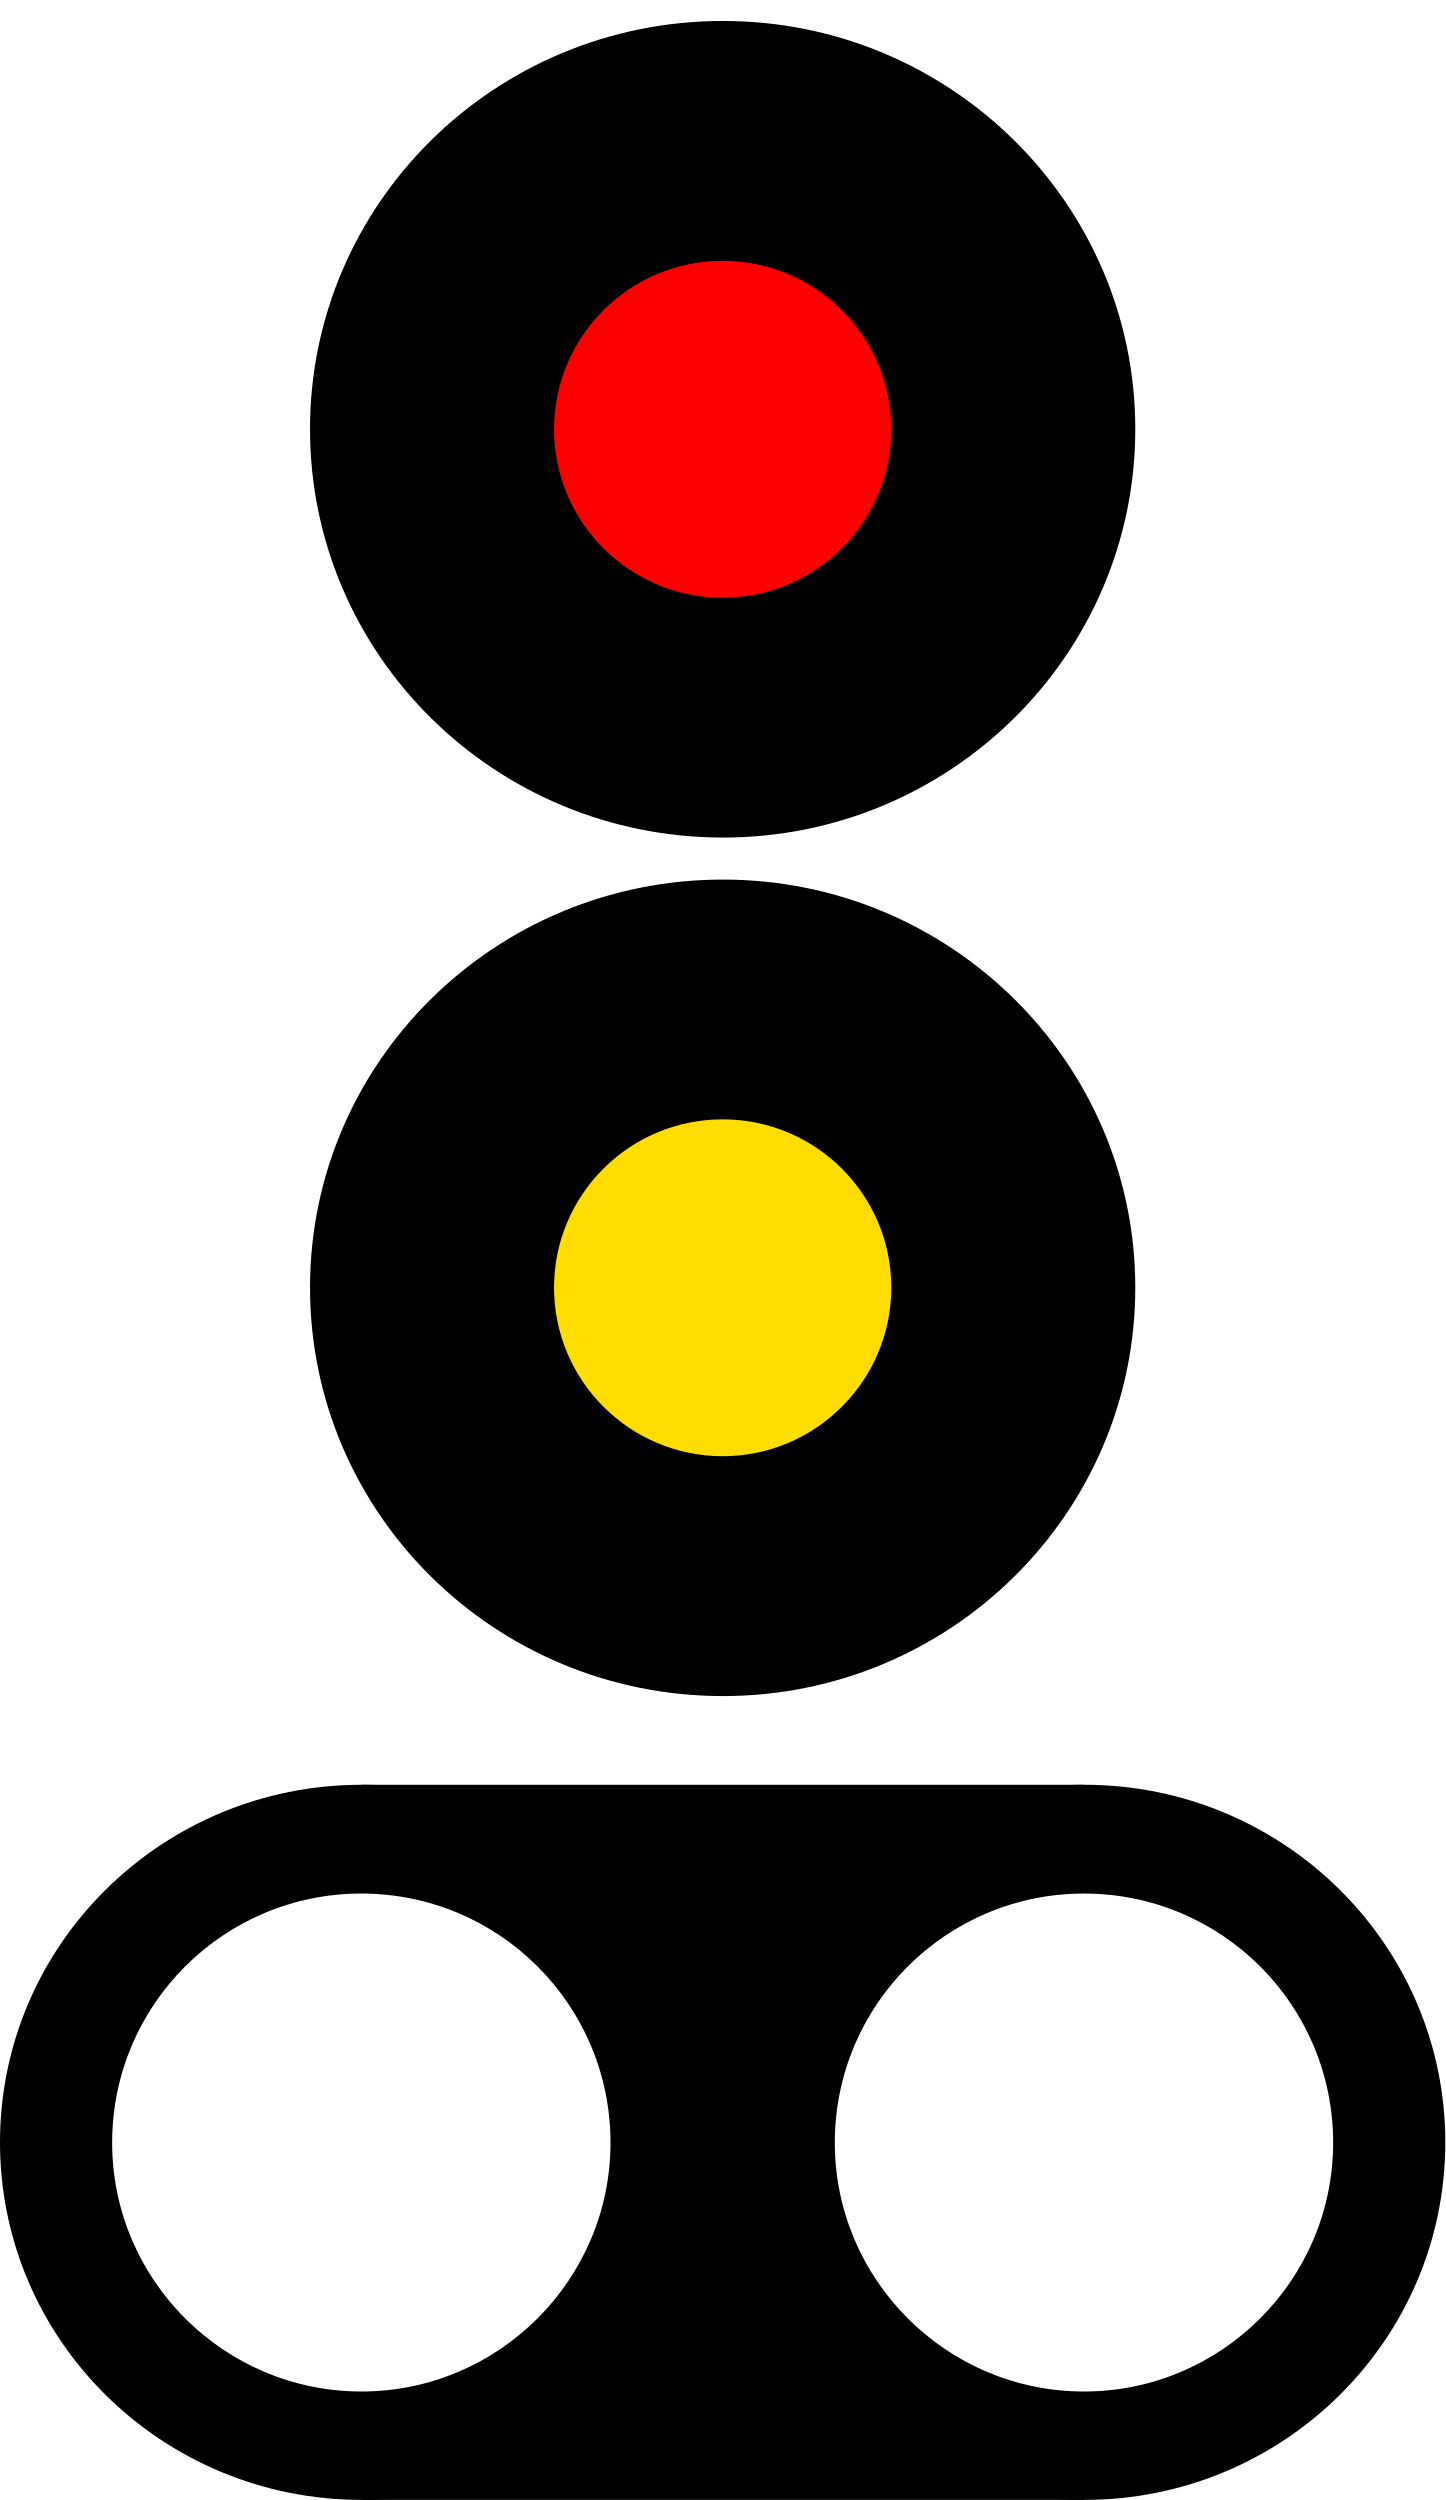
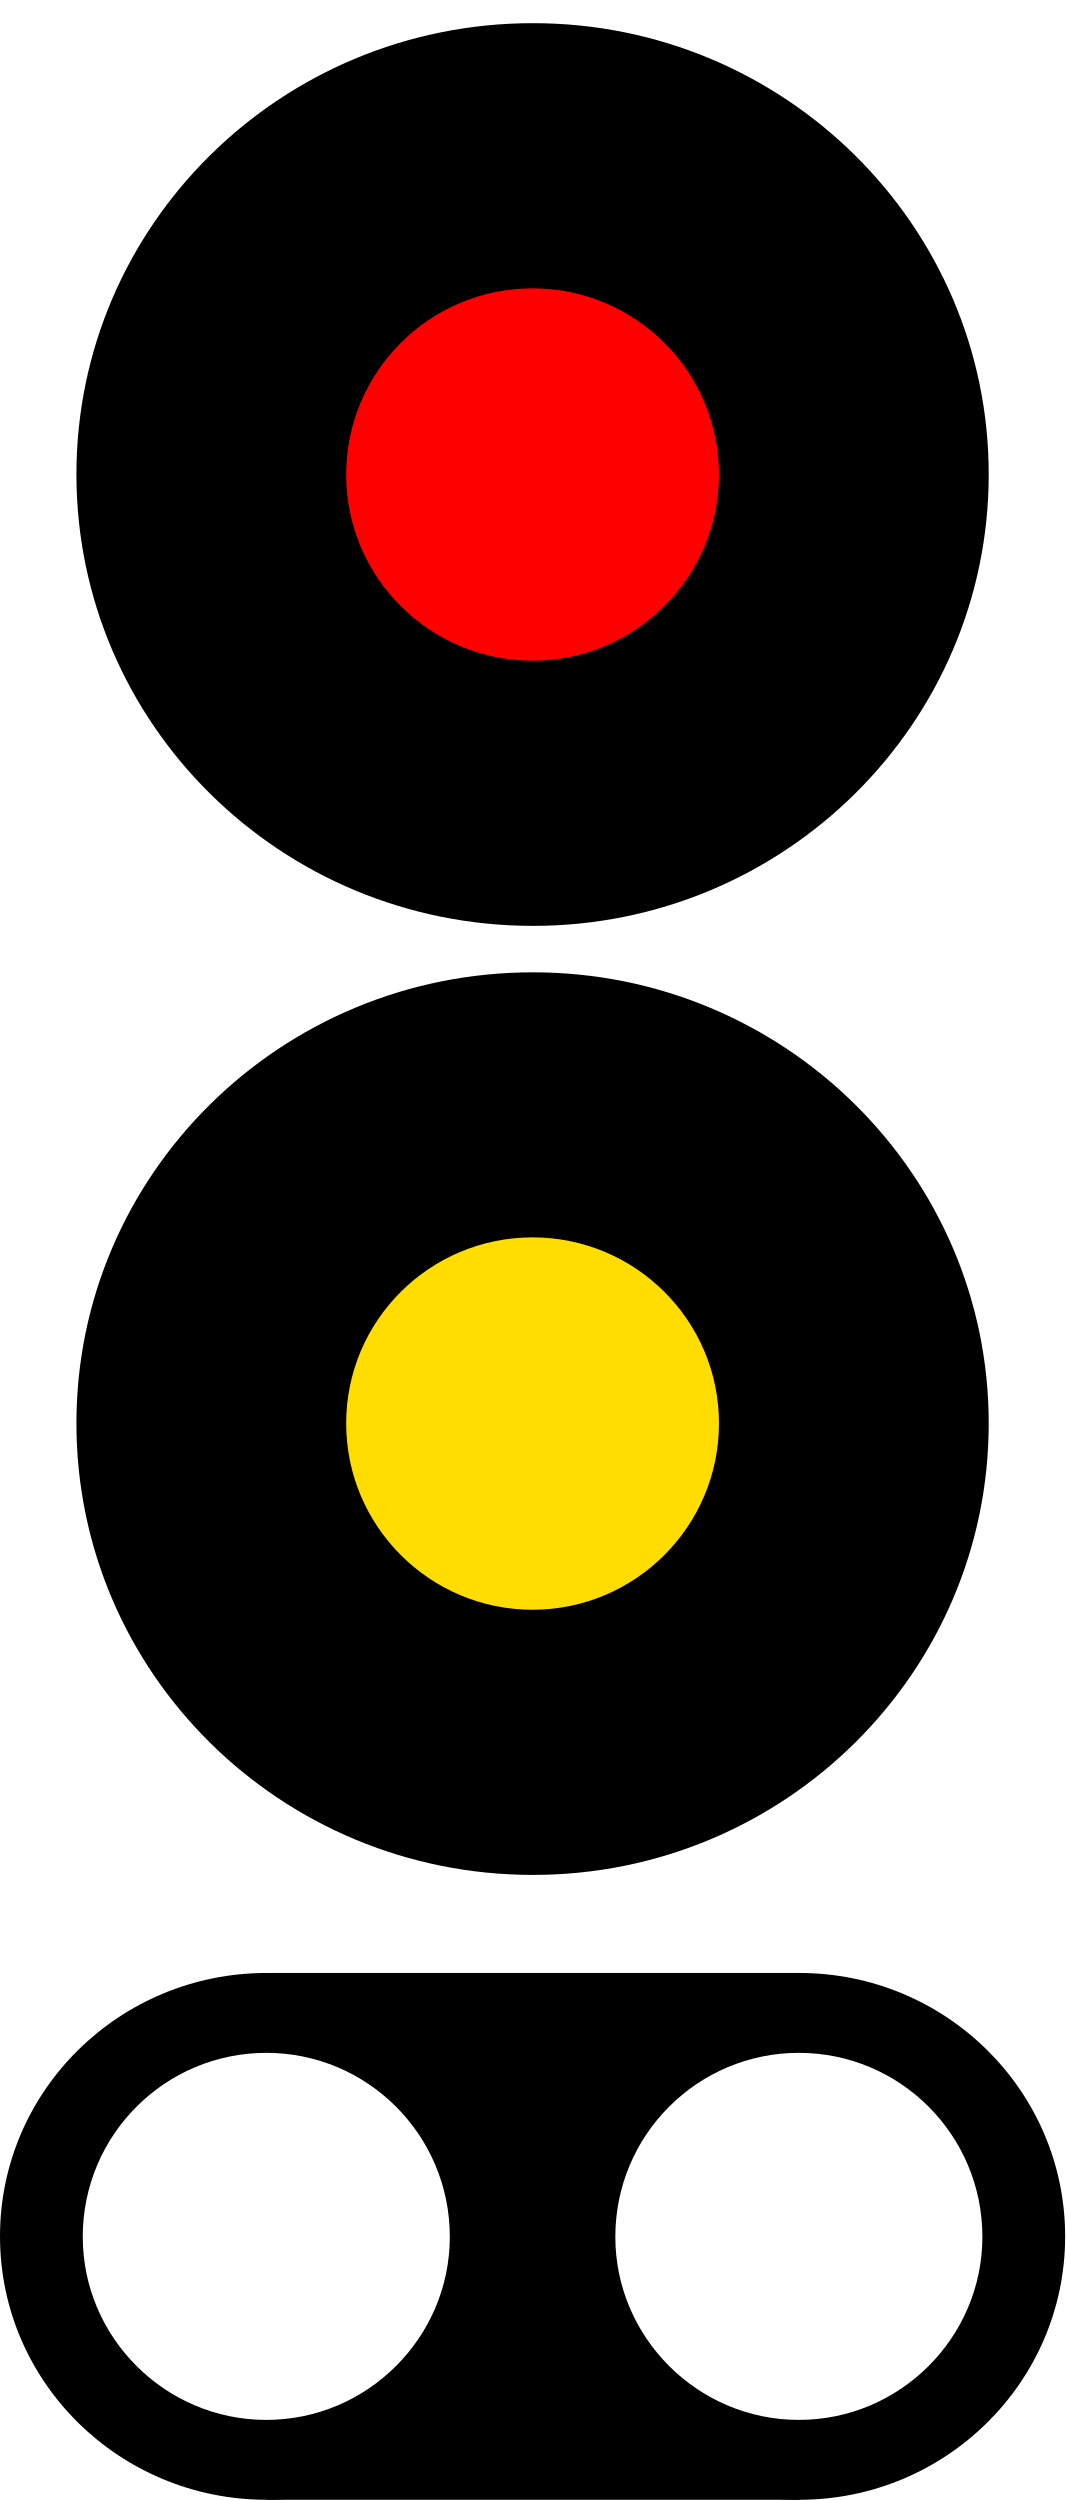
- <svg xmlns="http://www.w3.org/2000/svg" width="15" height="25.946" viewBox="0 0 15 25.946">
-   <path fill-rule="nonzero" fill="rgb(0%, 0%, 0%)" fill-opacity="1" stroke-width="0.217" stroke-linecap="butt" stroke-linejoin="miter" stroke="rgb(100%, 100%, 100%)" stroke-opacity="1" stroke-miterlimit="4" d="M 11.891 4.453 C 11.891 6.855 9.922 8.801 7.504 8.801 C 5.074 8.801 3.109 6.855 3.109 4.453 C 3.109 2.055 5.074 0.109 7.504 0.109 C 9.922 0.109 11.891 2.055 11.891 4.453 Z M 11.891 4.453 " />
-   <path fill-rule="nonzero" fill="rgb(100%, 0%, 0%)" fill-opacity="1" d="M 9.25 4.457 C 9.25 5.418 8.465 6.203 7.5 6.203 C 6.535 6.203 5.75 5.418 5.75 4.457 C 5.75 3.488 6.535 2.707 7.5 2.707 C 8.465 2.707 9.25 3.488 9.25 4.457 Z M 9.25 4.457 " />
-   <path fill-rule="nonzero" fill="rgb(0%, 0%, 0%)" fill-opacity="1" stroke-width="0.217" stroke-linecap="butt" stroke-linejoin="miter" stroke="rgb(100%, 100%, 100%)" stroke-opacity="1" stroke-miterlimit="4" d="M 11.891 13.363 C 11.891 15.766 9.922 17.711 7.504 17.711 C 5.074 17.711 3.109 15.766 3.109 13.363 C 3.109 10.965 5.074 9.02 7.504 9.02 C 9.922 9.02 11.891 10.965 11.891 13.363 Z M 11.891 13.363 " />
-   <path fill-rule="nonzero" fill="rgb(100%, 86.667%, 0%)" fill-opacity="1" d="M 9.25 13.363 C 9.25 14.328 8.465 15.113 7.5 15.113 C 6.535 15.113 5.75 14.328 5.75 13.363 C 5.75 12.398 6.535 11.617 7.5 11.617 C 8.465 11.617 9.25 12.398 9.25 13.363 Z M 9.25 13.363 " />
-   <path fill-rule="nonzero" fill="rgb(0%, 0%, 0%)" fill-opacity="1" d="M 3.754 18.523 L 11.254 18.523 L 11.254 25.945 L 3.754 25.945 Z M 3.754 18.523 " />
-   <path fill-rule="nonzero" fill="rgb(0%, 0%, 0%)" fill-opacity="1" d="M 15 22.234 C 15 24.285 13.32 25.945 11.254 25.945 C 9.18 25.945 7.5 24.285 7.5 22.234 C 7.5 20.184 9.18 18.523 11.254 18.523 C 13.32 18.523 15 20.184 15 22.234 Z M 15 22.234 " />
-   <path fill-rule="nonzero" fill="rgb(100%, 100%, 100%)" fill-opacity="1" d="M 13.836 22.238 C 13.836 23.66 12.676 24.82 11.25 24.82 C 9.824 24.82 8.664 23.66 8.664 22.238 C 8.664 20.805 9.824 19.652 11.25 19.652 C 12.676 19.652 13.836 20.805 13.836 22.238 Z M 13.836 22.238 " />
-   <path fill-rule="nonzero" fill="rgb(0%, 0%, 0%)" fill-opacity="1" d="M 7.5 22.234 C 7.5 24.285 5.82 25.945 3.754 25.945 C 1.68 25.945 0 24.285 0 22.234 C 0 20.184 1.68 18.523 3.754 18.523 C 5.82 18.523 7.5 20.184 7.5 22.234 Z M 7.5 22.234 " />
-   <path fill-rule="nonzero" fill="rgb(100%, 100%, 100%)" fill-opacity="1" d="M 6.336 22.238 C 6.336 23.66 5.176 24.82 3.75 24.82 C 2.324 24.82 1.164 23.66 1.164 22.238 C 1.164 20.805 2.324 19.652 3.75 19.652 C 5.176 19.652 6.336 20.805 6.336 22.238 Z M 6.336 22.238 " />
+ <svg xmlns="http://www.w3.org/2000/svg" width="10" height="23.471" viewBox="0 0 10 23.471">
+   <path fill-rule="nonzero" fill="rgb(0%, 0%, 0%)" fill-opacity="1" stroke-width="0.217" stroke-linecap="butt" stroke-linejoin="miter" stroke="rgb(100%, 100%, 100%)" stroke-opacity="1" stroke-miterlimit="4" d="M 9.391 4.453 C 9.391 6.855 7.422 8.801 5.004 8.801 C 2.574 8.801 0.609 6.855 0.609 4.453 C 0.609 2.055 2.574 0.109 5.004 0.109 C 7.422 0.109 9.391 2.055 9.391 4.453 Z M 9.391 4.453 " />
+   <path fill-rule="nonzero" fill="rgb(100%, 0%, 0%)" fill-opacity="1" d="M 6.75 4.457 C 6.75 5.418 5.965 6.203 5 6.203 C 4.035 6.203 3.25 5.418 3.25 4.457 C 3.25 3.488 4.035 2.707 5 2.707 C 5.965 2.707 6.75 3.488 6.75 4.457 Z M 6.75 4.457 " />
+   <path fill-rule="nonzero" fill="rgb(0%, 0%, 0%)" fill-opacity="1" stroke-width="0.217" stroke-linecap="butt" stroke-linejoin="miter" stroke="rgb(100%, 100%, 100%)" stroke-opacity="1" stroke-miterlimit="4" d="M 9.391 13.363 C 9.391 15.766 7.422 17.711 5.004 17.711 C 2.574 17.711 0.609 15.766 0.609 13.363 C 0.609 10.965 2.574 9.02 5.004 9.02 C 7.422 9.02 9.391 10.965 9.391 13.363 Z M 9.391 13.363 " />
+   <path fill-rule="nonzero" fill="rgb(100%, 86.667%, 0%)" fill-opacity="1" d="M 6.75 13.363 C 6.75 14.328 5.965 15.113 5 15.113 C 4.035 15.113 3.25 14.328 3.25 13.363 C 3.25 12.398 4.035 11.617 5 11.617 C 5.965 11.617 6.75 12.398 6.75 13.363 Z M 6.75 13.363 " />
+   <path fill-rule="nonzero" fill="rgb(0%, 0%, 0%)" fill-opacity="1" d="M 2.504 18.523 L 7.504 18.523 L 7.504 23.469 L 2.504 23.469 Z M 2.504 18.523 " />
+   <path fill-rule="nonzero" fill="rgb(0%, 0%, 0%)" fill-opacity="1" d="M 10 20.996 C 10 22.363 8.879 23.469 7.504 23.469 C 6.121 23.469 5 22.363 5 20.996 C 5 19.629 6.121 18.523 7.504 18.523 C 8.879 18.523 10 19.629 10 20.996 Z M 10 20.996 " />
+   <path fill-rule="nonzero" fill="rgb(100%, 100%, 100%)" fill-opacity="1" d="M 9.223 21 C 9.223 21.945 8.449 22.719 7.5 22.719 C 6.551 22.719 5.777 21.945 5.777 21 C 5.777 20.043 6.551 19.273 7.5 19.273 C 8.449 19.273 9.223 20.043 9.223 21 Z M 9.223 21 " />
+   <path fill-rule="nonzero" fill="rgb(0%, 0%, 0%)" fill-opacity="1" d="M 5 20.996 C 5 22.363 3.879 23.469 2.504 23.469 C 1.121 23.469 0 22.363 0 20.996 C 0 19.629 1.121 18.523 2.504 18.523 C 3.879 18.523 5 19.629 5 20.996 Z M 5 20.996 " />
+   <path fill-rule="nonzero" fill="rgb(100%, 100%, 100%)" fill-opacity="1" d="M 4.223 21 C 4.223 21.945 3.449 22.719 2.5 22.719 C 1.551 22.719 0.777 21.945 0.777 21 C 0.777 20.043 1.551 19.273 2.5 19.273 C 3.449 19.273 4.223 20.043 4.223 21 Z M 4.223 21 " />
</svg>
